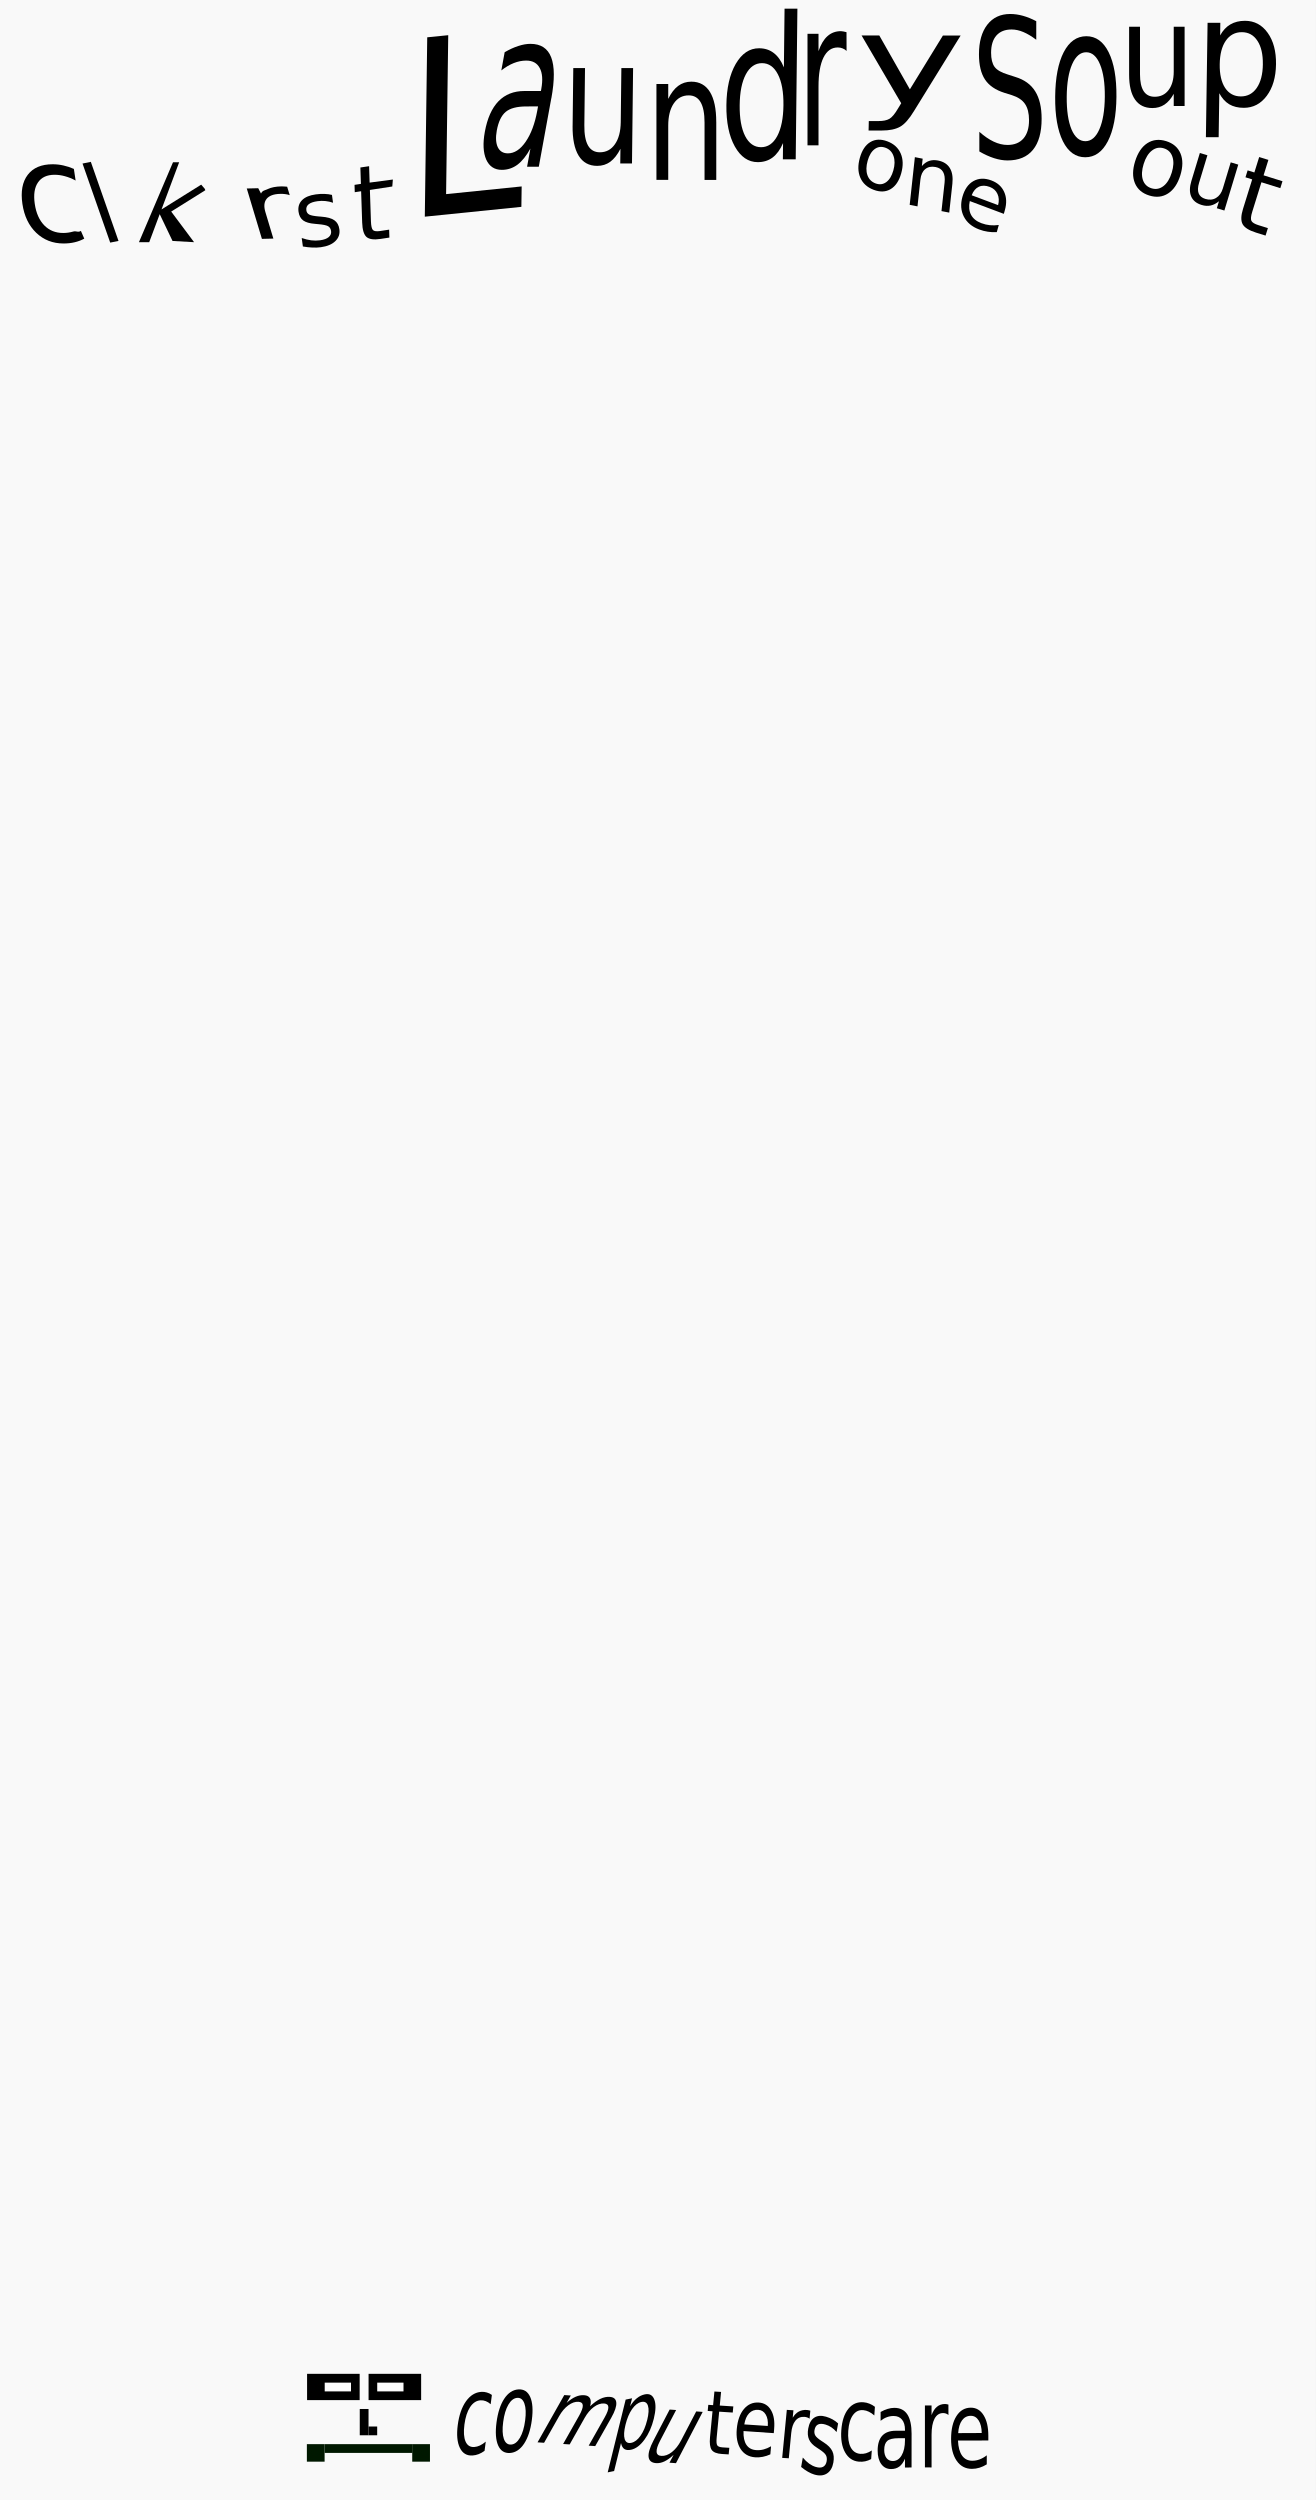
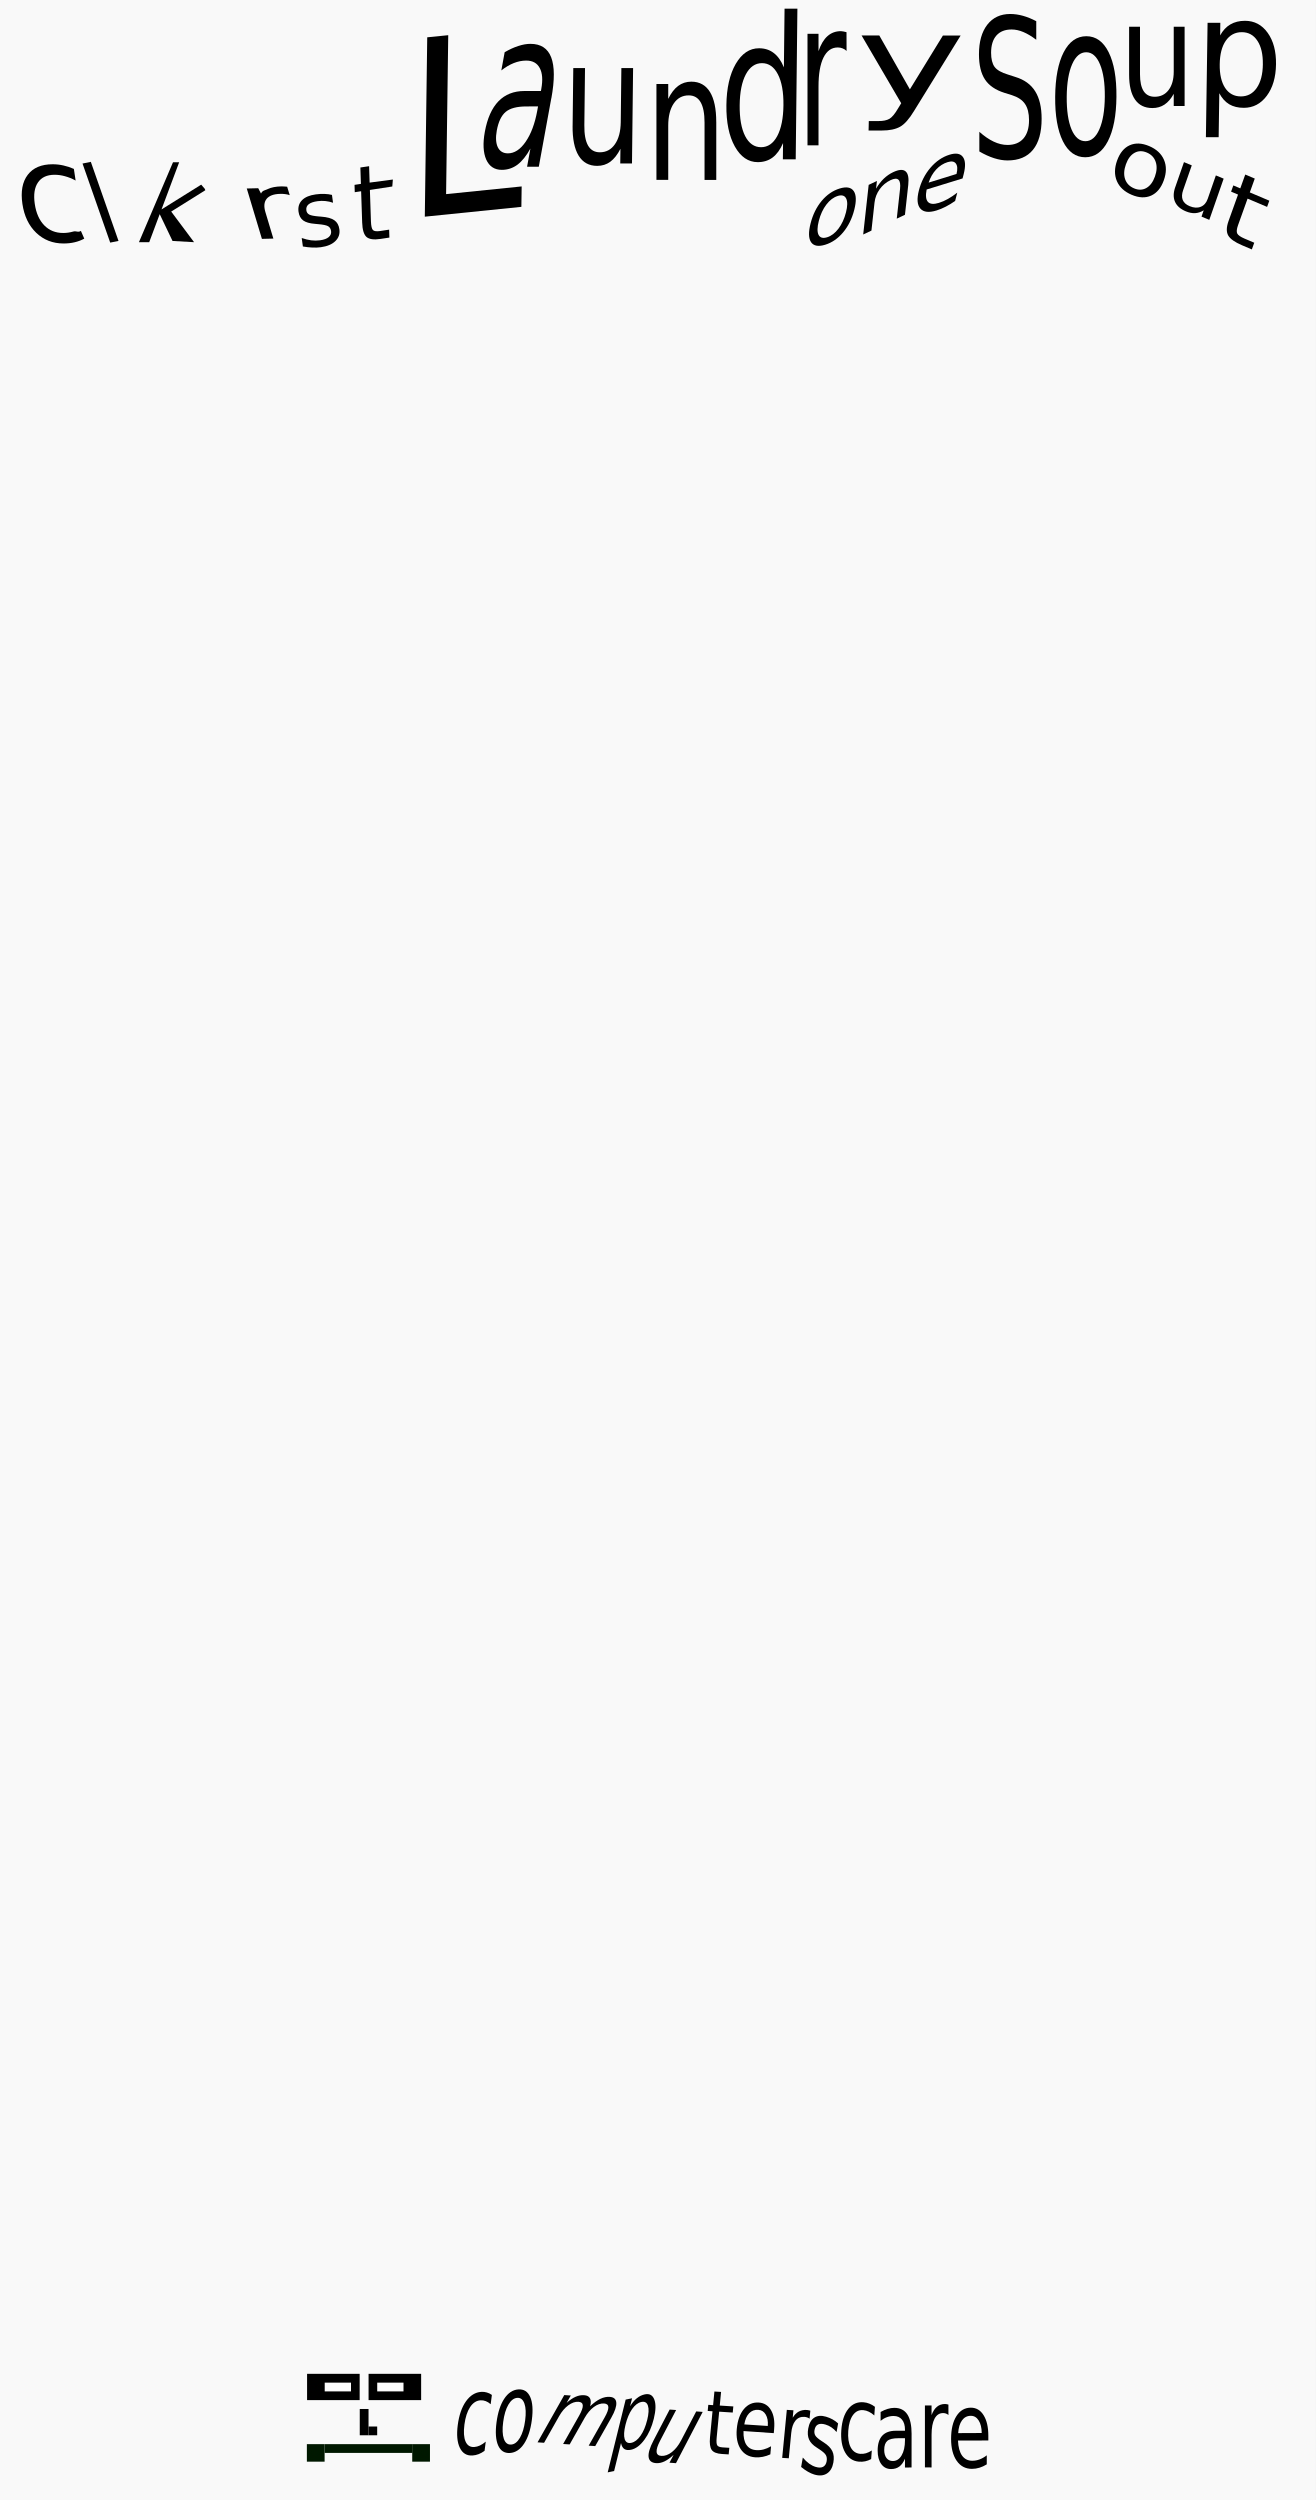
<svg xmlns="http://www.w3.org/2000/svg" width="200" height="380" viewBox="0 0 52.917 100.542" version="1.1" id="svg8" style="enable-background:new">
  <defs id="defs2">
    </defs>
  <g style="display:inline" transform="translate(0,-196.4583)" id="g1669">
    <path id="path1647" d="M 0,196.458 H 52.917 V 297 H 0 Z" style="opacity:1;vector-effect:none;fill:#f9f9f9;fill-opacity:1;fill-rule:evenodd;stroke:none;stroke-width:0.725;stroke-linecap:butt;stroke-linejoin:round;stroke-miterlimit:4;stroke-dasharray:none;stroke-dashoffset:0;stroke-opacity:1;paint-order:normal" />
    <g aria-label="computerscare" transform="matrix(0.9865629,0.0441007,-0.1257636,1.007998,50.10232,-2.779225)" style="font-style:normal;font-weight:normal;font-size:10.583px;line-height:1.25;font-family:sans-serif;letter-spacing:0px;word-spacing:0px;fill:#000000;fill-opacity:1;stroke:none;stroke-width:0.265" id="text1651">
      <path d="m 6.607,292.92 -0.002,0.371 q -0.107,-0.081 -0.216,-0.114 -0.107,-0.035 -0.218,-0.023 -0.247,0.027 -0.386,0.288 -0.138,0.259 -0.141,0.701 -0.003,0.442 0.132,0.673 0.135,0.229 0.382,0.201 0.111,-0.012 0.219,-0.069 0.109,-0.059 0.218,-0.164 l -0.002,0.367 q -0.107,0.089 -0.222,0.141 -0.114,0.051 -0.242,0.065 -0.349,0.038 -0.553,-0.282 -0.204,-0.32 -0.2,-0.903 0.004,-0.591 0.213,-0.953 0.211,-0.362 0.573,-0.402 0.117,-0.013 0.229,0.015 0.112,0.024 0.216,0.088 z" style="font-style:normal;font-variant:normal;font-weight:normal;font-stretch:normal;font-size:2.822px;font-family:sans-serif;-inkscape-font-specification:'sans-serif, Normal';font-variant-ligatures:normal;font-variant-caps:normal;font-variant-numeric:normal;font-feature-settings:normal;text-align:start;writing-mode:lr-tb;text-anchor:start;stroke-width:0.331" id="path1701" />
      <path d="m 7.65,292.991 q -0.204,0.023 -0.325,0.286 -0.12,0.261 -0.123,0.695 -0.003,0.434 0.113,0.671 0.117,0.235 0.323,0.212 0.203,-0.022 0.324,-0.286 0.12,-0.263 0.123,-0.695 0.003,-0.429 -0.114,-0.666 -0.117,-0.239 -0.32,-0.217 z m 0.002,-0.337 q 0.332,-0.036 0.519,0.279 0.187,0.316 0.183,0.911 -0.004,0.593 -0.195,0.953 -0.191,0.357 -0.523,0.394 -0.333,0.037 -0.52,-0.279 -0.186,-0.318 -0.182,-0.911 0.004,-0.595 0.194,-0.953 0.191,-0.357 0.524,-0.394 z" style="font-style:normal;font-variant:normal;font-weight:normal;font-stretch:normal;font-size:2.822px;font-family:sans-serif;-inkscape-font-specification:'sans-serif, Normal';font-variant-ligatures:normal;font-variant-caps:normal;font-variant-numeric:normal;font-feature-settings:normal;text-align:start;writing-mode:lr-tb;text-anchor:start;stroke-width:0.331" id="path1703" />
      <path d="m 10.648,293.193 q 0.193,-0.211 0.376,-0.31 0.183,-0.099 0.37,-0.095 0.252,0.005 0.296,0.219 0.045,0.212 -0.125,0.6 l -0.51,1.16 -0.267,-0.006 0.505,-1.15 q 0.121,-0.276 0.098,-0.412 -0.023,-0.135 -0.192,-0.139 -0.206,-0.004 -0.397,0.157 -0.191,0.161 -0.315,0.442 l -0.477,1.087 -0.267,-0.006 0.505,-1.15 q 0.122,-0.278 0.098,-0.412 -0.023,-0.135 -0.195,-0.139 -0.203,-0.004 -0.395,0.159 -0.191,0.161 -0.314,0.441 l -0.477,1.087 -0.267,-0.006 0.844,-1.923 0.267,0.006 -0.131,0.299 q 0.168,-0.175 0.332,-0.257 0.164,-0.082 0.338,-0.078 0.176,0.003 0.252,0.112 0.077,0.109 0.047,0.312 z" style="font-style:normal;font-variant:normal;font-weight:normal;font-stretch:normal;font-size:2.822px;font-family:sans-serif;-inkscape-font-specification:'sans-serif, Normal';font-variant-ligatures:normal;font-variant-caps:normal;font-variant-numeric:normal;font-feature-settings:normal;text-align:start;writing-mode:lr-tb;text-anchor:start;stroke-width:0.303" id="path1705" />
      <path d="m 12.085,294.602 -0.138,1.121 -0.253,0.064 0.36,-2.919 0.253,-0.064 -0.04,0.321 q 0.102,-0.209 0.234,-0.331 0.133,-0.124 0.301,-0.167 0.278,-0.072 0.414,0.19 0.137,0.261 0.076,0.759 -0.061,0.498 -0.274,0.849 -0.211,0.35 -0.489,0.422 -0.168,0.044 -0.278,-0.016 -0.109,-0.061 -0.165,-0.23 z m 0.945,-0.958 q 0.047,-0.383 -0.041,-0.571 -0.086,-0.19 -0.286,-0.139 -0.199,0.051 -0.341,0.3 -0.14,0.246 -0.187,0.63 -0.047,0.383 0.039,0.573 0.088,0.188 0.287,0.136 0.199,-0.051 0.339,-0.298 0.142,-0.249 0.189,-0.632 z" style="font-style:normal;font-variant:normal;font-weight:normal;font-stretch:normal;font-size:2.822px;font-family:sans-serif;-inkscape-font-specification:'sans-serif, Normal';font-variant-ligatures:normal;font-variant-caps:normal;font-variant-numeric:normal;font-feature-settings:normal;text-align:start;writing-mode:lr-tb;text-anchor:start;stroke-width:0.303" id="path1707" />
      <path d="m 13.388,294.445 0.499,-1.26 0.265,0.007 -0.494,1.247 q -0.117,0.296 -0.086,0.446 0.031,0.149 0.21,0.153 0.215,0.005 0.409,-0.168 0.195,-0.174 0.316,-0.478 l 0.467,-1.18 0.265,0.007 -0.824,2.082 -0.265,-0.007 0.127,-0.32 q -0.172,0.187 -0.337,0.277 -0.163,0.088 -0.332,0.084 -0.278,-0.008 -0.334,-0.233 -0.056,-0.227 0.114,-0.656 z" style="font-style:normal;font-variant:normal;font-weight:normal;font-stretch:normal;font-size:2.822px;font-family:sans-serif;-inkscape-font-specification:'sans-serif, Normal';font-variant-ligatures:normal;font-variant-caps:normal;font-variant-numeric:normal;font-feature-settings:normal;text-align:start;writing-mode:lr-tb;text-anchor:start;stroke-width:0.316" id="path1709" />
      <path d="m 15.883,292.394 0.016,0.543 0.554,0.011 0.007,0.244 -0.554,-0.011 0.03,1.038 q 0.007,0.234 0.063,0.302 0.057,0.068 0.225,0.071 l 0.276,0.005 0.007,0.263 -0.276,-0.005 q -0.311,-0.005 -0.434,-0.143 -0.122,-0.139 -0.133,-0.497 l -0.03,-1.038 -0.197,-0.004 -0.007,-0.244 0.197,0.004 -0.016,-0.543 z" style="font-style:normal;font-variant:normal;font-weight:normal;font-stretch:normal;font-size:2.822px;font-family:sans-serif;-inkscape-font-specification:'sans-serif, Normal';font-variant-ligatures:normal;font-variant-caps:normal;font-variant-numeric:normal;font-feature-settings:normal;text-align:start;writing-mode:lr-tb;text-anchor:start;stroke-width:0.303" id="path1711" />
      <path d="m 18.222,293.769 0.006,0.167 -1.237,-0.029 q 0.03,0.352 0.186,0.541 0.157,0.187 0.425,0.193 0.155,0.004 0.298,-0.041 0.144,-0.045 0.284,-0.138 l 0.012,0.322 q -0.142,0.074 -0.293,0.111 -0.151,0.037 -0.307,0.033 -0.392,-0.01 -0.632,-0.304 -0.239,-0.294 -0.257,-0.787 -0.018,-0.509 0.187,-0.802 0.207,-0.295 0.575,-0.286 0.33,0.008 0.532,0.283 0.203,0.273 0.22,0.736 z m -0.273,-0.107 q -0.013,-0.28 -0.141,-0.449 -0.126,-0.17 -0.325,-0.174 -0.225,-0.006 -0.355,0.153 -0.129,0.158 -0.139,0.45 z" style="font-style:normal;font-variant:normal;font-weight:normal;font-stretch:normal;font-size:2.822px;font-family:sans-serif;-inkscape-font-specification:'sans-serif, Normal';font-variant-ligatures:normal;font-variant-caps:normal;font-variant-numeric:normal;font-feature-settings:normal;text-align:start;writing-mode:lr-tb;text-anchor:start;stroke-width:0.316" id="path1713" />
      <path d="m 19.606,293.3 q -0.046,-0.032 -0.101,-0.046 -0.053,-0.016 -0.117,-0.018 -0.228,-0.005 -0.346,0.168 -0.116,0.17 -0.107,0.495 l 0.029,1.008 -0.27,-0.004 -0.055,-1.913 0.27,0.004 0.009,0.297 q 0.08,-0.173 0.213,-0.254 0.133,-0.083 0.328,-0.079 0.028,5.2e-4 0.062,0.007 0.034,0.005 0.075,0.014 z" style="font-style:normal;font-variant:normal;font-weight:normal;font-stretch:normal;font-size:2.822px;font-family:sans-serif;-inkscape-font-specification:'sans-serif, Normal';font-variant-ligatures:normal;font-variant-caps:normal;font-variant-numeric:normal;font-feature-settings:normal;text-align:start;writing-mode:lr-tb;text-anchor:start;stroke-width:0.303" id="path1715" />
      <path d="m 20.787,293.436 -0.019,0.345 q -0.11,-0.107 -0.231,-0.176 -0.121,-0.069 -0.253,-0.101 -0.201,-0.048 -0.307,0.011 -0.104,0.059 -0.113,0.226 -0.007,0.127 0.061,0.217 0.068,0.089 0.282,0.206 l 0.091,0.05 q 0.283,0.152 0.395,0.334 0.114,0.18 0.099,0.451 -0.017,0.309 -0.208,0.446 -0.19,0.137 -0.507,0.061 -0.132,-0.032 -0.274,-0.102 -0.141,-0.068 -0.295,-0.175 l 0.02,-0.376 q 0.144,0.141 0.286,0.229 0.143,0.086 0.285,0.12 0.191,0.046 0.298,-0.017 0.108,-0.065 0.116,-0.225 0.008,-0.149 -0.063,-0.246 -0.069,-0.097 -0.316,-0.23 l -0.092,-0.052 q -0.247,-0.131 -0.351,-0.305 -0.104,-0.175 -0.09,-0.433 0.017,-0.313 0.19,-0.444 0.174,-0.131 0.476,-0.058 0.15,0.036 0.28,0.097 0.13,0.061 0.239,0.148 z" style="font-style:normal;font-variant:normal;font-weight:normal;font-stretch:normal;font-size:2.822px;font-family:sans-serif;-inkscape-font-specification:'sans-serif, Normal';font-variant-ligatures:normal;font-variant-caps:normal;font-variant-numeric:normal;font-feature-settings:normal;text-align:start;writing-mode:lr-tb;text-anchor:start;stroke-width:0.33" id="path1717" />
      <path d="m 22.195,292.711 0.019,0.346 q -0.119,-0.091 -0.237,-0.138 -0.117,-0.049 -0.234,-0.054 -0.263,-0.012 -0.396,0.213 -0.133,0.221 -0.111,0.634 0.022,0.412 0.18,0.648 0.158,0.233 0.42,0.244 0.117,0.004 0.23,-0.033 0.114,-0.04 0.223,-0.121 l 0.018,0.342 q -0.109,0.068 -0.229,0.099 -0.118,0.031 -0.255,0.026 -0.371,-0.016 -0.607,-0.344 -0.236,-0.329 -0.265,-0.872 -0.03,-0.551 0.174,-0.858 0.205,-0.307 0.589,-0.291 0.125,0.004 0.246,0.046 0.121,0.039 0.236,0.114 z" style="font-style:normal;font-variant:normal;font-weight:normal;font-stretch:normal;font-size:2.822px;font-family:sans-serif;-inkscape-font-specification:'sans-serif, Normal';font-variant-ligatures:normal;font-variant-caps:normal;font-variant-numeric:normal;font-feature-settings:normal;text-align:start;writing-mode:lr-tb;text-anchor:start;stroke-width:0.33" id="path1719" />
      <path d="m 23.306,293.916 q -0.324,0.015 -0.436,0.126 -0.112,0.111 -0.08,0.365 0.026,0.202 0.134,0.318 0.109,0.113 0.271,0.106 0.222,-0.01 0.328,-0.239 0.107,-0.231 0.06,-0.603 l -0.011,-0.085 z m 0.514,-0.181 0.167,1.319 -0.267,0.014 -0.044,-0.351 q -0.065,0.215 -0.189,0.322 -0.124,0.105 -0.322,0.114 -0.25,0.011 -0.423,-0.18 -0.172,-0.194 -0.215,-0.528 -0.049,-0.39 0.109,-0.597 0.16,-0.207 0.524,-0.223 l 0.375,-0.017 -0.005,-0.037 q -0.033,-0.262 -0.173,-0.399 -0.139,-0.139 -0.359,-0.129 -0.14,0.006 -0.266,0.06 -0.126,0.053 -0.236,0.154 l -0.044,-0.351 q 0.137,-0.087 0.27,-0.133 0.133,-0.048 0.264,-0.054 0.353,-0.016 0.561,0.236 0.207,0.252 0.274,0.78 z" style="font-style:normal;font-variant:normal;font-weight:normal;font-stretch:normal;font-size:2.822px;font-family:sans-serif;-inkscape-font-specification:'sans-serif, Normal';font-variant-ligatures:normal;font-variant-caps:normal;font-variant-numeric:normal;font-feature-settings:normal;text-align:start;writing-mode:lr-tb;text-anchor:start;stroke-width:0.334" id="path1721" />
      <path d="m 25.217,292.907 q -0.05,-0.037 -0.106,-0.053 -0.055,-0.017 -0.119,-0.015 -0.227,0.01 -0.32,0.239 -0.092,0.227 -0.039,0.644 l 0.165,1.295 -0.269,0.011 -0.314,-2.458 0.269,-0.011 0.049,0.382 q 0.056,-0.227 0.177,-0.341 0.121,-0.116 0.315,-0.124 0.028,-0.001 0.062,0.004 0.034,0.003 0.076,0.013 z" style="font-style:normal;font-variant:normal;font-weight:normal;font-stretch:normal;font-size:2.822px;font-family:sans-serif;-inkscape-font-specification:'sans-serif, Normal';font-variant-ligatures:normal;font-variant-caps:normal;font-variant-numeric:normal;font-feature-settings:normal;text-align:start;writing-mode:lr-tb;text-anchor:start;stroke-width:0.344" id="path1723" />
      <path d="m 26.939,293.661 0.024,0.186 -1.23,0.056 q 0.067,0.391 0.242,0.591 0.176,0.198 0.442,0.185 0.154,-0.007 0.291,-0.067 0.139,-0.06 0.267,-0.174 l 0.045,0.359 q -0.133,0.093 -0.278,0.146 -0.145,0.052 -0.301,0.059 -0.39,0.017 -0.659,-0.294 -0.268,-0.312 -0.337,-0.861 -0.072,-0.568 0.101,-0.91 0.174,-0.344 0.541,-0.361 0.329,-0.015 0.557,0.278 0.23,0.291 0.295,0.807 z m -0.282,-0.099 q -0.042,-0.311 -0.187,-0.492 -0.143,-0.18 -0.34,-0.171 -0.224,0.009 -0.336,0.196 -0.111,0.186 -0.09,0.513 z" style="font-style:normal;font-variant:normal;font-weight:normal;font-stretch:normal;font-size:2.822px;font-family:sans-serif;-inkscape-font-specification:'sans-serif, Normal';font-variant-ligatures:normal;font-variant-caps:normal;font-variant-numeric:normal;font-feature-settings:normal;text-align:start;writing-mode:lr-tb;text-anchor:start;stroke-width:0.334" id="path1725" />
      <g aria-label="Laundry Soup" transform="matrix(0.9020265,-0.03946435,0.107376,0.8423198,9.683079,28.3576)" style="font-style:normal;font-weight:normal;font-size:5.448px;line-height:1.25;font-family:sans-serif;letter-spacing:0px;word-spacing:0px;fill:#000000;fill-opacity:1;stroke:none;stroke-width:0.036" id="text917">
        <path d="m -43.478,201.134 0.944,-0.1 -0.096,7.486 3.396,-0.362 -0.013,0.962 -4.34,0.463 z" style="stroke-width:0.07" id="path919" />
        <path d="m -39.021,204.39 q -0.639,0 -0.931,0.257 -0.291,0.257 -0.4,0.878 -0.086,0.495 0.046,0.787 0.136,0.288 0.454,0.288 0.439,0 0.797,-0.545 0.362,-0.55 0.521,-1.459 l 0.036,-0.207 z m 1.119,-0.384 -0.562,3.225 h -0.527 l 0.15,-0.858 q -0.27,0.515 -0.583,0.762 -0.312,0.242 -0.702,0.242 -0.493,0 -0.701,-0.485 -0.204,-0.49 -0.062,-1.307 0.166,-0.954 0.612,-1.438 0.449,-0.484 1.168,-0.484 h 0.74 l 0.016,-0.091 q 0.112,-0.641 -0.068,-0.989 -0.176,-0.353 -0.609,-0.353 -0.275,0 -0.556,0.116 -0.281,0.116 -0.562,0.348 l 0.15,-0.858 q 0.324,-0.197 0.613,-0.293 0.29,-0.101 0.548,-0.101 0.697,0 0.93,0.636 0.233,0.636 0.008,1.928 z" style="stroke-width:0.052" id="path921" />
        <path d="m -36.944,205.301 0.03,-2.719 0.527,7.3e-4 -0.03,2.691 q -0.007,0.638 0.167,0.959 0.174,0.317 0.53,0.317 0.427,2.7e-4 0.678,-0.381 0.254,-0.381 0.261,-1.039 l 0.028,-2.547 0.527,7.3e-4 -0.05,4.492 -0.527,-7.3e-4 0.008,-0.69 q -0.197,0.409 -0.454,0.609 -0.254,0.196 -0.59,0.196 -0.553,-2e-5 -0.835,-0.482 -0.281,-0.481 -0.271,-1.408 z" style="stroke-width:0.046" id="path923" />
        <path d="m -30.488,205.124 v 2.727 h -0.527 v -2.703 q 0,-0.641 -0.178,-0.96 -0.178,-0.319 -0.533,-0.319 -0.427,0 -0.674,0.383 -0.247,0.383 -0.247,1.045 v 2.553 h -0.53 v -4.518 h 0.53 v 0.702 q 0.189,-0.407 0.444,-0.609 0.258,-0.202 0.593,-0.202 0.553,0 0.837,0.484 0.284,0.48 0.284,1.416 z" style="stroke-width:0.046" id="path925" />
        <path d="m -27.449,202.548 0.03,-2.764 0.577,0.001 -0.076,7.098 -0.577,-0.001 0.008,-0.766 q -0.187,0.456 -0.469,0.679 -0.278,0.219 -0.668,0.219 -0.637,-7.3e-4 -1.031,-0.74 -0.391,-0.739 -0.378,-1.943 0.013,-1.204 0.419,-1.943 0.41,-0.739 1.047,-0.738 0.389,2.4e-4 0.663,0.224 0.277,0.219 0.454,0.675 z m -1.987,1.782 q -0.01,0.926 0.245,1.455 0.258,0.525 0.716,0.525 0.458,9e-5 0.727,-0.524 0.269,-0.529 0.279,-1.455 0.01,-0.926 -0.248,-1.451 -0.258,-0.529 -0.716,-0.529 -0.458,-1.1e-4 -0.727,0.529 -0.266,0.524 -0.276,1.45 z" style="stroke-width:0.051" id="path927" />
        <path d="m -24.632,201.776 q -0.083,-0.085 -0.182,-0.122 -0.096,-0.042 -0.214,-0.042 -0.418,0 -0.643,0.478 -0.222,0.474 -0.222,1.365 v 2.767 h -0.495 v -5.252 h 0.495 v 0.816 q 0.155,-0.478 0.404,-0.708 0.249,-0.234 0.605,-0.234 0.051,0 0.112,0.015 0.062,0.009 0.137,0.033 z" style="stroke-width:0.048" id="path929" />
        <path d="m -21.593,204.592 q -0.331,0.579 -0.637,0.756 -0.306,0.177 -0.813,0.176 l -0.6,-1.1e-4 0.01,-0.446 0.441,5.2e-4 q 0.31,1.8e-4 0.484,-0.104 0.174,-0.104 0.391,-0.492 l 0.14,-0.243 -1.78,-3.191 0.796,1e-4 1.374,2.537 1.485,-2.536 0.796,1e-4 z" style="stroke-width:0.047" id="path931" />
        <path d="m -16.107,200.373 v 0.877 q -0.308,-0.245 -0.581,-0.365 -0.273,-0.12 -0.528,-0.12 -0.442,0 -0.683,0.285 -0.238,0.285 -0.238,0.811 0,0.441 0.158,0.668 0.161,0.223 0.605,0.361 l 0.327,0.111 q 0.605,0.192 0.892,0.677 0.289,0.481 0.289,1.292 0,0.966 -0.391,1.465 -0.388,0.499 -1.141,0.499 -0.284,0 -0.605,-0.107 -0.319,-0.107 -0.662,-0.316 v -0.926 q 0.329,0.307 0.645,0.463 0.316,0.156 0.621,0.156 0.463,0 0.715,-0.303 0.252,-0.303 0.252,-0.864 0,-0.49 -0.182,-0.766 -0.179,-0.276 -0.592,-0.414 l -0.329,-0.107 q -0.605,-0.2 -0.876,-0.628 -0.271,-0.428 -0.271,-1.189 0,-0.882 0.372,-1.39 0.375,-0.508 1.031,-0.508 0.281,0 0.573,0.085 0.292,0.085 0.597,0.254 z" style="stroke-width:0.047" id="path933" />
        <path d="m -13.862,201.838 q -0.396,-2.5e-4 -0.632,0.562 -0.235,0.557 -0.244,1.532 -0.008,0.974 0.214,1.537 0.226,0.558 0.625,0.558 0.394,1.8e-4 0.629,-0.562 0.235,-0.562 0.244,-1.532 0.008,-0.965 -0.217,-1.527 -0.225,-0.567 -0.619,-0.568 z m 0.006,-0.756 q 0.643,-8e-5 1.003,0.757 0.36,0.757 0.349,2.095 -0.011,1.333 -0.385,2.094 -0.373,0.756 -1.016,0.756 -0.646,0 -1.006,-0.757 -0.358,-0.761 -0.346,-2.095 0.012,-1.338 0.382,-2.094 0.373,-0.756 1.019,-0.756 z" style="stroke-width:0.049" id="path935" />
        <path d="m -11.934,202.898 v -2.261 h 0.489 v 2.237 q 0,0.53 0.165,0.797 0.165,0.263 0.495,0.263 0.396,0 0.625,-0.317 0.231,-0.317 0.231,-0.864 v -2.117 h 0.489 v 3.734 h -0.489 v -0.574 q -0.178,0.34 -0.415,0.507 -0.234,0.163 -0.545,0.163 -0.513,0 -0.779,-0.4 -0.266,-0.4 -0.266,-1.17 z" style="stroke-width:0.04" id="path937" />
        <path d="m -7.881,203.768 -0.029,2.071 -0.573,4.2e-4 0.075,-5.39 0.573,8.5e-4 -0.008,0.593 q 0.184,-0.349 0.459,-0.516 0.278,-0.171 0.659,-0.171 0.632,6.1e-4 1.017,0.565 0.388,0.565 0.376,1.485 -0.013,0.92 -0.417,1.485 -0.401,0.565 -1.033,0.564 -0.381,-1.3e-4 -0.654,-0.168 -0.27,-0.171 -0.445,-0.52 z m 1.957,-1.362 q 0.01,-0.708 -0.245,-1.109 -0.251,-0.405 -0.703,-0.405 -0.452,-8e-5 -0.718,0.404 -0.263,0.401 -0.272,1.109 -0.01,0.708 0.242,1.112 0.255,0.401 0.707,0.401 0.452,9e-5 0.715,-0.401 0.266,-0.404 0.275,-1.112 z" style="stroke-width:0.045" id="path939" />
      </g>
      <g aria-label="rst" transform="matrix(1.911983,-0.3446431,0.5078619,1.892104,-36.89084,-192.3216)" style="font-style:normal;font-weight:normal;font-size:1.903px;line-height:1.25;font-family:sans-serif;letter-spacing:0px;word-spacing:0px;fill:#000000;fill-opacity:1;stroke:none;stroke-width:0.013" id="text864">
        <path d="m -41.276,202.999 c -0.028,-0.014 -0.058,-0.026 -0.09,-0.034 -0.031,-0.009 -0.066,-0.015 -0.103,-0.019 -0.132,-0.015 -0.229,0.007 -0.29,0.064 -0.06,0.057 -0.081,0.146 -0.062,0.267 l 0.089,0.565 -0.235,-0.026 -0.169,-1.073 0.235,0.026 0.042,0.117 c 0.039,-0.06 0.08,-0.052 0.154,-0.074 0.074,-0.023 0.167,-0.029 0.28,-0.016 0.016,0.002 0.034,0.005 0.054,0.009 0.02,0.003 0.042,0.008 0.066,0.014 z" style="stroke-width:0.015" id="path870" />
        <path d="m -40.411,203.113 v 0.162 q -0.072,-0.037 -0.151,-0.056 -0.078,-0.019 -0.162,-0.019 -0.127,0 -0.191,0.039 -0.063,0.039 -0.063,0.117 0,0.059 0.046,0.094 0.046,0.033 0.183,0.064 l 0.059,0.013 q 0.182,0.039 0.258,0.111 0.077,0.071 0.077,0.198 0,0.145 -0.115,0.23 -0.114,0.085 -0.315,0.085 -0.084,0 -0.175,-0.017 -0.09,-0.016 -0.19,-0.048 v -0.177 q 0.095,0.049 0.187,0.074 0.092,0.024 0.182,0.024 0.121,0 0.186,-0.041 0.065,-0.042 0.065,-0.117 0,-0.07 -0.047,-0.107 -0.046,-0.037 -0.205,-0.072 l -0.059,-0.014 q -0.159,-0.034 -0.23,-0.102 -0.071,-0.07 -0.071,-0.191 0,-0.147 0.104,-0.227 0.104,-0.08 0.296,-0.08 0.095,0 0.178,0.014 0.084,0.014 0.154,0.042 z" style="stroke-width:0.013" id="path872" />
        <path d="m -39.571,202.628 -0.035,0.337 0.484,0.002 -0.031,0.141 -0.468,0.008 -0.066,0.644 c -0.01,0.097 -0.004,0.159 0.017,0.186 0.022,0.027 0.071,0.04 0.146,0.039 l 0.186,-0.003 -0.017,0.163 -0.186,0.003 c -0.14,0.002 -0.233,-0.025 -0.281,-0.08 -0.047,-0.056 -0.063,-0.158 -0.048,-0.306 l 0.066,-0.644 -0.133,0.002 0.016,-0.151 0.133,-0.002 0.035,-0.337 z" style="stroke-width:0.014" id="path874" />
      </g>
      <g aria-label="clk" transform="matrix(2.352588,-0.1029275,0.2449229,1.921317,39.34234,-189.2866)" style="font-style:normal;font-weight:normal;font-size:1.903px;line-height:1.25;font-family:sans-serif;letter-spacing:0px;word-spacing:0px;fill:#000000;fill-opacity:1;stroke:none;stroke-width:0.013" id="text868">
        <path d="m -47.024,202.876 0.03,0.239 c -0.062,-0.04 -0.124,-0.07 -0.184,-0.089 -0.06,-0.02 -0.119,-0.03 -0.178,-0.03 -0.132,0 -0.227,0.053 -0.287,0.159 -0.06,0.105 -0.078,0.252 -0.055,0.442 0.023,0.19 0.078,0.338 0.164,0.444 0.086,0.105 0.194,0.157 0.326,0.157 0.059,0 0.116,-0.01 0.171,-0.029 0.056,-0.021 0.081,0.026 0.134,-0.014 l 0.058,0.16 c -0.053,0.034 -0.108,0.059 -0.167,0.075 -0.058,0.017 -0.122,0.025 -0.19,0.025 -0.186,0 -0.343,-0.074 -0.471,-0.221 -0.128,-0.147 -0.207,-0.346 -0.238,-0.597 -0.031,-0.254 -8.57e-4,-0.454 0.092,-0.6 0.093,-0.146 0.236,-0.218 0.429,-0.218 0.063,0 0.125,0.008 0.186,0.025 0.062,0.016 0.122,0.04 0.182,0.072 z" style="stroke-width:0.017" id="path877" />
        <path d="m -46.875,202.764 0.143,-0.035 0.477,1.633 -0.143,0.035 z" style="stroke-width:0.013" id="path879" />
        <path d="m -45.316,202.738 h 0.106 l -0.304,0.974 0.684,-0.512 0.061,0.085 0.01,0.03 -0.588,0.441 0.394,0.632 -0.371,-0.025 -0.221,-0.554 -0.181,0.58 h -0.177 z" style="stroke-width:0.014" id="path881" />
      </g>
      <text xml:space="preserve" style="font-style:normal;font-weight:normal;font-size:3.528px;line-height:1.25;font-family:sans-serif;letter-spacing:0px;word-spacing:0px;fill:#000000;fill-opacity:1;stroke:none;stroke-width:0.07" x="-18.088" y="188.72" id="text876" transform="matrix(1.007998,-0.0441007,0.1257636,0.9865629,0,0)">
        <tspan id="tspan874" x="-18.088" y="191.842" style="stroke-width:0.07" />
      </text>
-       <g aria-label="out" transform="matrix(0.9998371,0.2510557,-0.1794513,0.9551033,70.39554,22.1177)" style="font-style:normal;font-weight:normal;font-size:3.528px;line-height:1.25;font-family:sans-serif;letter-spacing:0px;word-spacing:0px;fill:#000000;fill-opacity:1;stroke:none;stroke-width:0.07" id="text888">
+       <g aria-label="out" transform="matrix(1.046861,0.3692008,-0.2017907,0.8578922,74.65304,42.6044)" style="font-style:normal;font-weight:normal;font-size:3.528px;line-height:1.25;font-family:sans-serif;letter-spacing:0px;word-spacing:0px;fill:#000000;fill-opacity:1;stroke:none;stroke-width:0.07" id="text888">
        <path d="m -13.37,192.472 q -0.274,0 -0.433,0.226 -0.159,0.224 -0.159,0.615 0,0.391 0.157,0.617 0.159,0.224 0.435,0.224 0.272,0 0.431,-0.226 0.159,-0.226 0.159,-0.615 0,-0.388 -0.159,-0.613 -0.159,-0.228 -0.431,-0.228 z m 0,-0.304 q 0.444,0 0.698,0.304 0.254,0.304 0.254,0.841 0,0.536 -0.254,0.841 -0.254,0.304 -0.698,0.304 -0.446,0 -0.7,-0.304 -0.252,-0.306 -0.252,-0.841 0,-0.538 0.252,-0.841 0.254,-0.304 0.7,-0.304 z" style="stroke-width:0.077" id="path901" />
        <path d="m -11.926,193.389 -0.009,-1.168 0.317,-0.003 0.009,1.156 q 0.002,0.274 0.11,0.411 0.108,0.135 0.321,0.134 0.257,-0.002 0.403,-0.167 0.149,-0.165 0.146,-0.447 l -0.009,-1.094 0.317,-0.003 0.015,1.929 -0.317,0.003 -0.002,-0.296 q -0.114,0.177 -0.267,0.264 -0.151,0.086 -0.352,0.087 -0.332,0.003 -0.506,-0.203 -0.174,-0.205 -0.177,-0.603 z" style="stroke-width:0.07" id="path903" />
        <path d="m -9.221,191.667 v 0.65 h 0.796 v 0.292 h -0.796 v 1.243 q 0,0.28 0.078,0.36 0.08,0.08 0.321,0.08 h 0.397 v 0.315 h -0.397 q -0.448,0 -0.618,-0.162 -0.17,-0.164 -0.17,-0.593 v -1.243 H -9.893 v -0.292 h 0.284 v -0.65 z" style="stroke-width:0.084" id="path905" />
      </g>
-       <g aria-label="one" transform="matrix(0.9914679,0.3067022,-0.1515871,0.9617133,61.7937,24.81998)" style="font-style:normal;font-weight:normal;font-size:3.528px;line-height:1.25;font-family:sans-serif;letter-spacing:0px;word-spacing:0px;fill:#000000;fill-opacity:1;stroke:none;stroke-width:0.07" id="text892">
+       <g aria-label="one" transform="matrix(0.9613755,-0.3450822,-0.1475332,1.113199,58.66816,-16.40692)" style="font-style:normal;font-weight:normal;font-size:3.528px;line-height:1.25;font-family:sans-serif;letter-spacing:0px;word-spacing:0px;fill:#000000;fill-opacity:1;stroke:none;stroke-width:0.07" id="text892">
        <path d="m -21.638,192.239 q -0.255,0 -0.403,0.2 -0.148,0.198 -0.148,0.544 0,0.346 0.146,0.546 0.148,0.198 0.405,0.198 0.253,0 0.401,-0.2 0.148,-0.2 0.148,-0.544 0,-0.343 -0.148,-0.543 -0.148,-0.202 -0.401,-0.202 z m 0,-0.269 q 0.413,0 0.649,0.269 0.236,0.269 0.236,0.744 0,0.474 -0.236,0.744 -0.236,0.269 -0.649,0.269 -0.415,0 -0.651,-0.269 -0.234,-0.27 -0.234,-0.744 0,-0.475 0.234,-0.744 0.236,-0.269 0.651,-0.269 z" style="stroke-width:0.07" id="path894" />
        <path d="m -18.658,192.653 0.192,1.132 -0.317,0.053 -0.19,-1.122 q -0.045,-0.266 -0.174,-0.381 -0.129,-0.115 -0.343,-0.079 -0.257,0.043 -0.378,0.226 -0.121,0.184 -0.075,0.458 l 0.18,1.06 -0.319,0.053 -0.318,-1.876 0.319,-0.053 0.049,0.291 q 0.085,-0.188 0.224,-0.297 0.141,-0.109 0.343,-0.143 0.333,-0.055 0.537,0.118 0.204,0.171 0.27,0.56 z" style="stroke-width:0.07" id="path896" />
        <path d="m -16.339,192.902 v 0.155 h -1.457 q 0.021,0.327 0.196,0.5 0.177,0.171 0.493,0.171 0.183,0 0.353,-0.045 0.172,-0.045 0.341,-0.134 v 0.3 q -0.171,0.072 -0.35,0.11 -0.179,0.038 -0.363,0.038 -0.462,0 -0.732,-0.269 -0.269,-0.269 -0.269,-0.727 0,-0.474 0.255,-0.751 0.257,-0.279 0.691,-0.279 0.389,0 0.615,0.251 0.227,0.25 0.227,0.68 z m -0.317,-0.093 q -0.003,-0.26 -0.146,-0.415 -0.141,-0.155 -0.376,-0.155 -0.265,0 -0.425,0.15 -0.158,0.15 -0.183,0.422 z" style="stroke-width:0.07" id="path898" />
      </g>
    </g>
    <text id="text983" y="224.612" x="31.011" style="font-style:normal;font-weight:normal;font-size:10.583px;line-height:1.25;font-family:sans-serif;letter-spacing:0px;word-spacing:0px;fill:#000000;fill-opacity:1;stroke:none;stroke-width:0.265" xml:space="preserve">
      <tspan style="stroke-width:0.265" y="233.975" x="31.011" id="tspan981" />
    </text>
    <g aria-label="father &amp; son" transform="matrix(1.019017,0,0,0.9813376,0.5291667,0.5291667)" style="font-style:normal;font-weight:normal;font-size:8.014px;line-height:1.25;font-family:sans-serif;letter-spacing:0px;word-spacing:0px;fill:#000000;fill-opacity:1;stroke:none;stroke-width:0.2" id="text1057" />
    <g id="g8072" transform="matrix(0.2645833,0,0,0.2645833,9.178192,289.4595)">
      <g style="display:inline" id="layer4" />
      <path id="rect5872" d="m 11.987,9.323 h 7.992 v 3.996 h -7.992 z" style="opacity:1;fill:#000000;fill-opacity:1;stroke:#000000;stroke-width:0;stroke-miterlimit:4;stroke-dasharray:none;stroke-opacity:1" />
      <path id="rect5874" d="m 14.667,10.662 h 3.996 v 1.332 h -3.996 z" style="opacity:1;fill:#ffffff;fill-opacity:0.986;stroke:#000000;stroke-width:0;stroke-miterlimit:4;stroke-dasharray:none;stroke-opacity:1" />
      <path id="rect5878" d="m -29.324,9.323 h 7.99 v 3.996 h -7.99 z" style="opacity:1;fill:#000000;fill-opacity:1;stroke:#000000;stroke-width:0;stroke-miterlimit:4;stroke-dasharray:none;stroke-opacity:1" transform="scale(-1,1)" />
      <path id="rect5880" d="m -26.644,10.662 h 3.995 v 1.332 h -3.995 z" style="opacity:1;fill:#ffffff;fill-opacity:0.986;stroke:#000000;stroke-width:0;stroke-miterlimit:4;stroke-dasharray:none;stroke-opacity:1" transform="scale(-1,1)" />
      <path id="rect5882" d="m 19.995,14.667 h 1.332 v 3.996 h -1.332 z" style="opacity:1;fill:#000000;fill-opacity:1;stroke:#000000;stroke-width:0;stroke-miterlimit:4;stroke-dasharray:none;stroke-opacity:1" />
      <path id="rect5884" d="m 21.327,17.331 h 1.316 v 1.332 h -1.316 z" style="opacity:1;fill:#000000;fill-opacity:1;stroke:#000000;stroke-width:0;stroke-miterlimit:4;stroke-dasharray:none;stroke-opacity:1" />
      <path id="rect5886" d="m 11.955,20.011 h 2.696 v 2.664 h -2.696 z" style="opacity:1;fill:#001800;fill-opacity:1;stroke:#000000;stroke-width:0;stroke-miterlimit:4;stroke-dasharray:none;stroke-opacity:1" />
      <path id="rect5888" d="m 27.97,20.011 h 2.696 v 2.664 h -2.696 z" style="opacity:1;fill:#001800;fill-opacity:1;stroke:#000000;stroke-width:0;stroke-miterlimit:4;stroke-dasharray:none;stroke-opacity:1" />
      <path id="rect5890" d="m 14.651,20.011 h 13.352 v 1.332 H 14.651 Z" style="opacity:1;fill:#001800;fill-opacity:1;stroke:#000000;stroke-width:0;stroke-miterlimit:4;stroke-dasharray:none;stroke-opacity:1" />
    </g>
  </g>
</svg>
